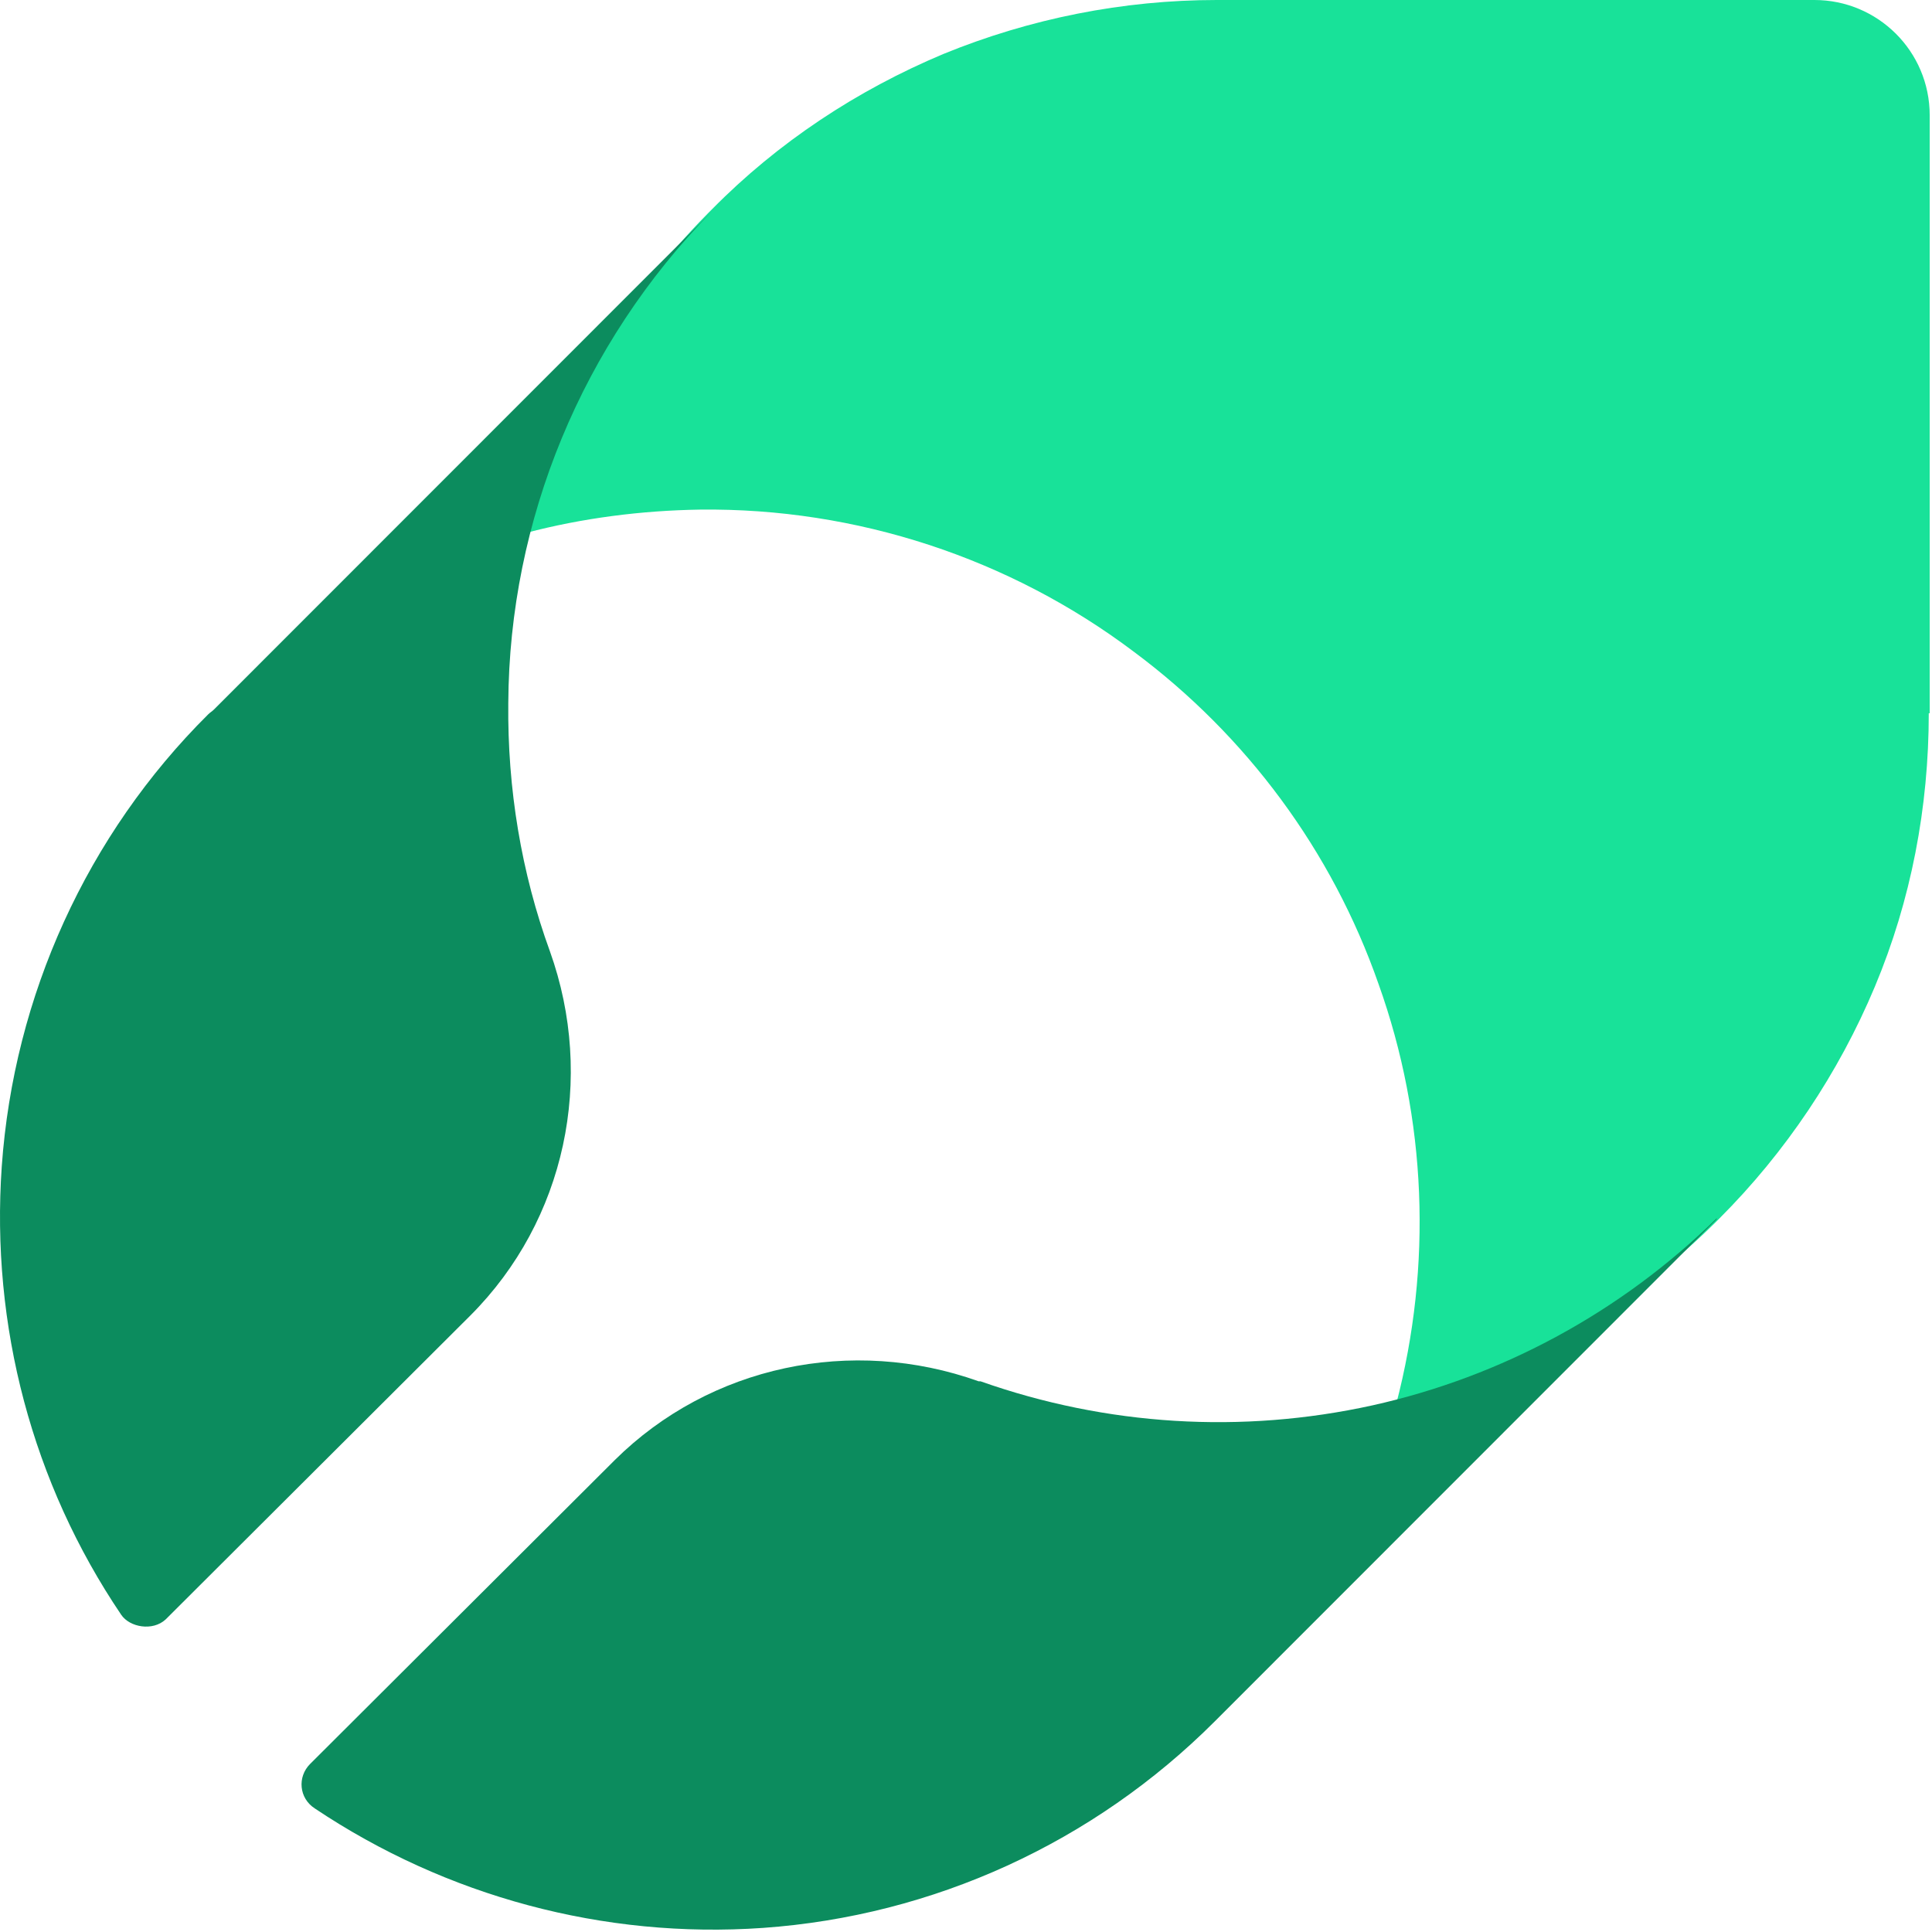
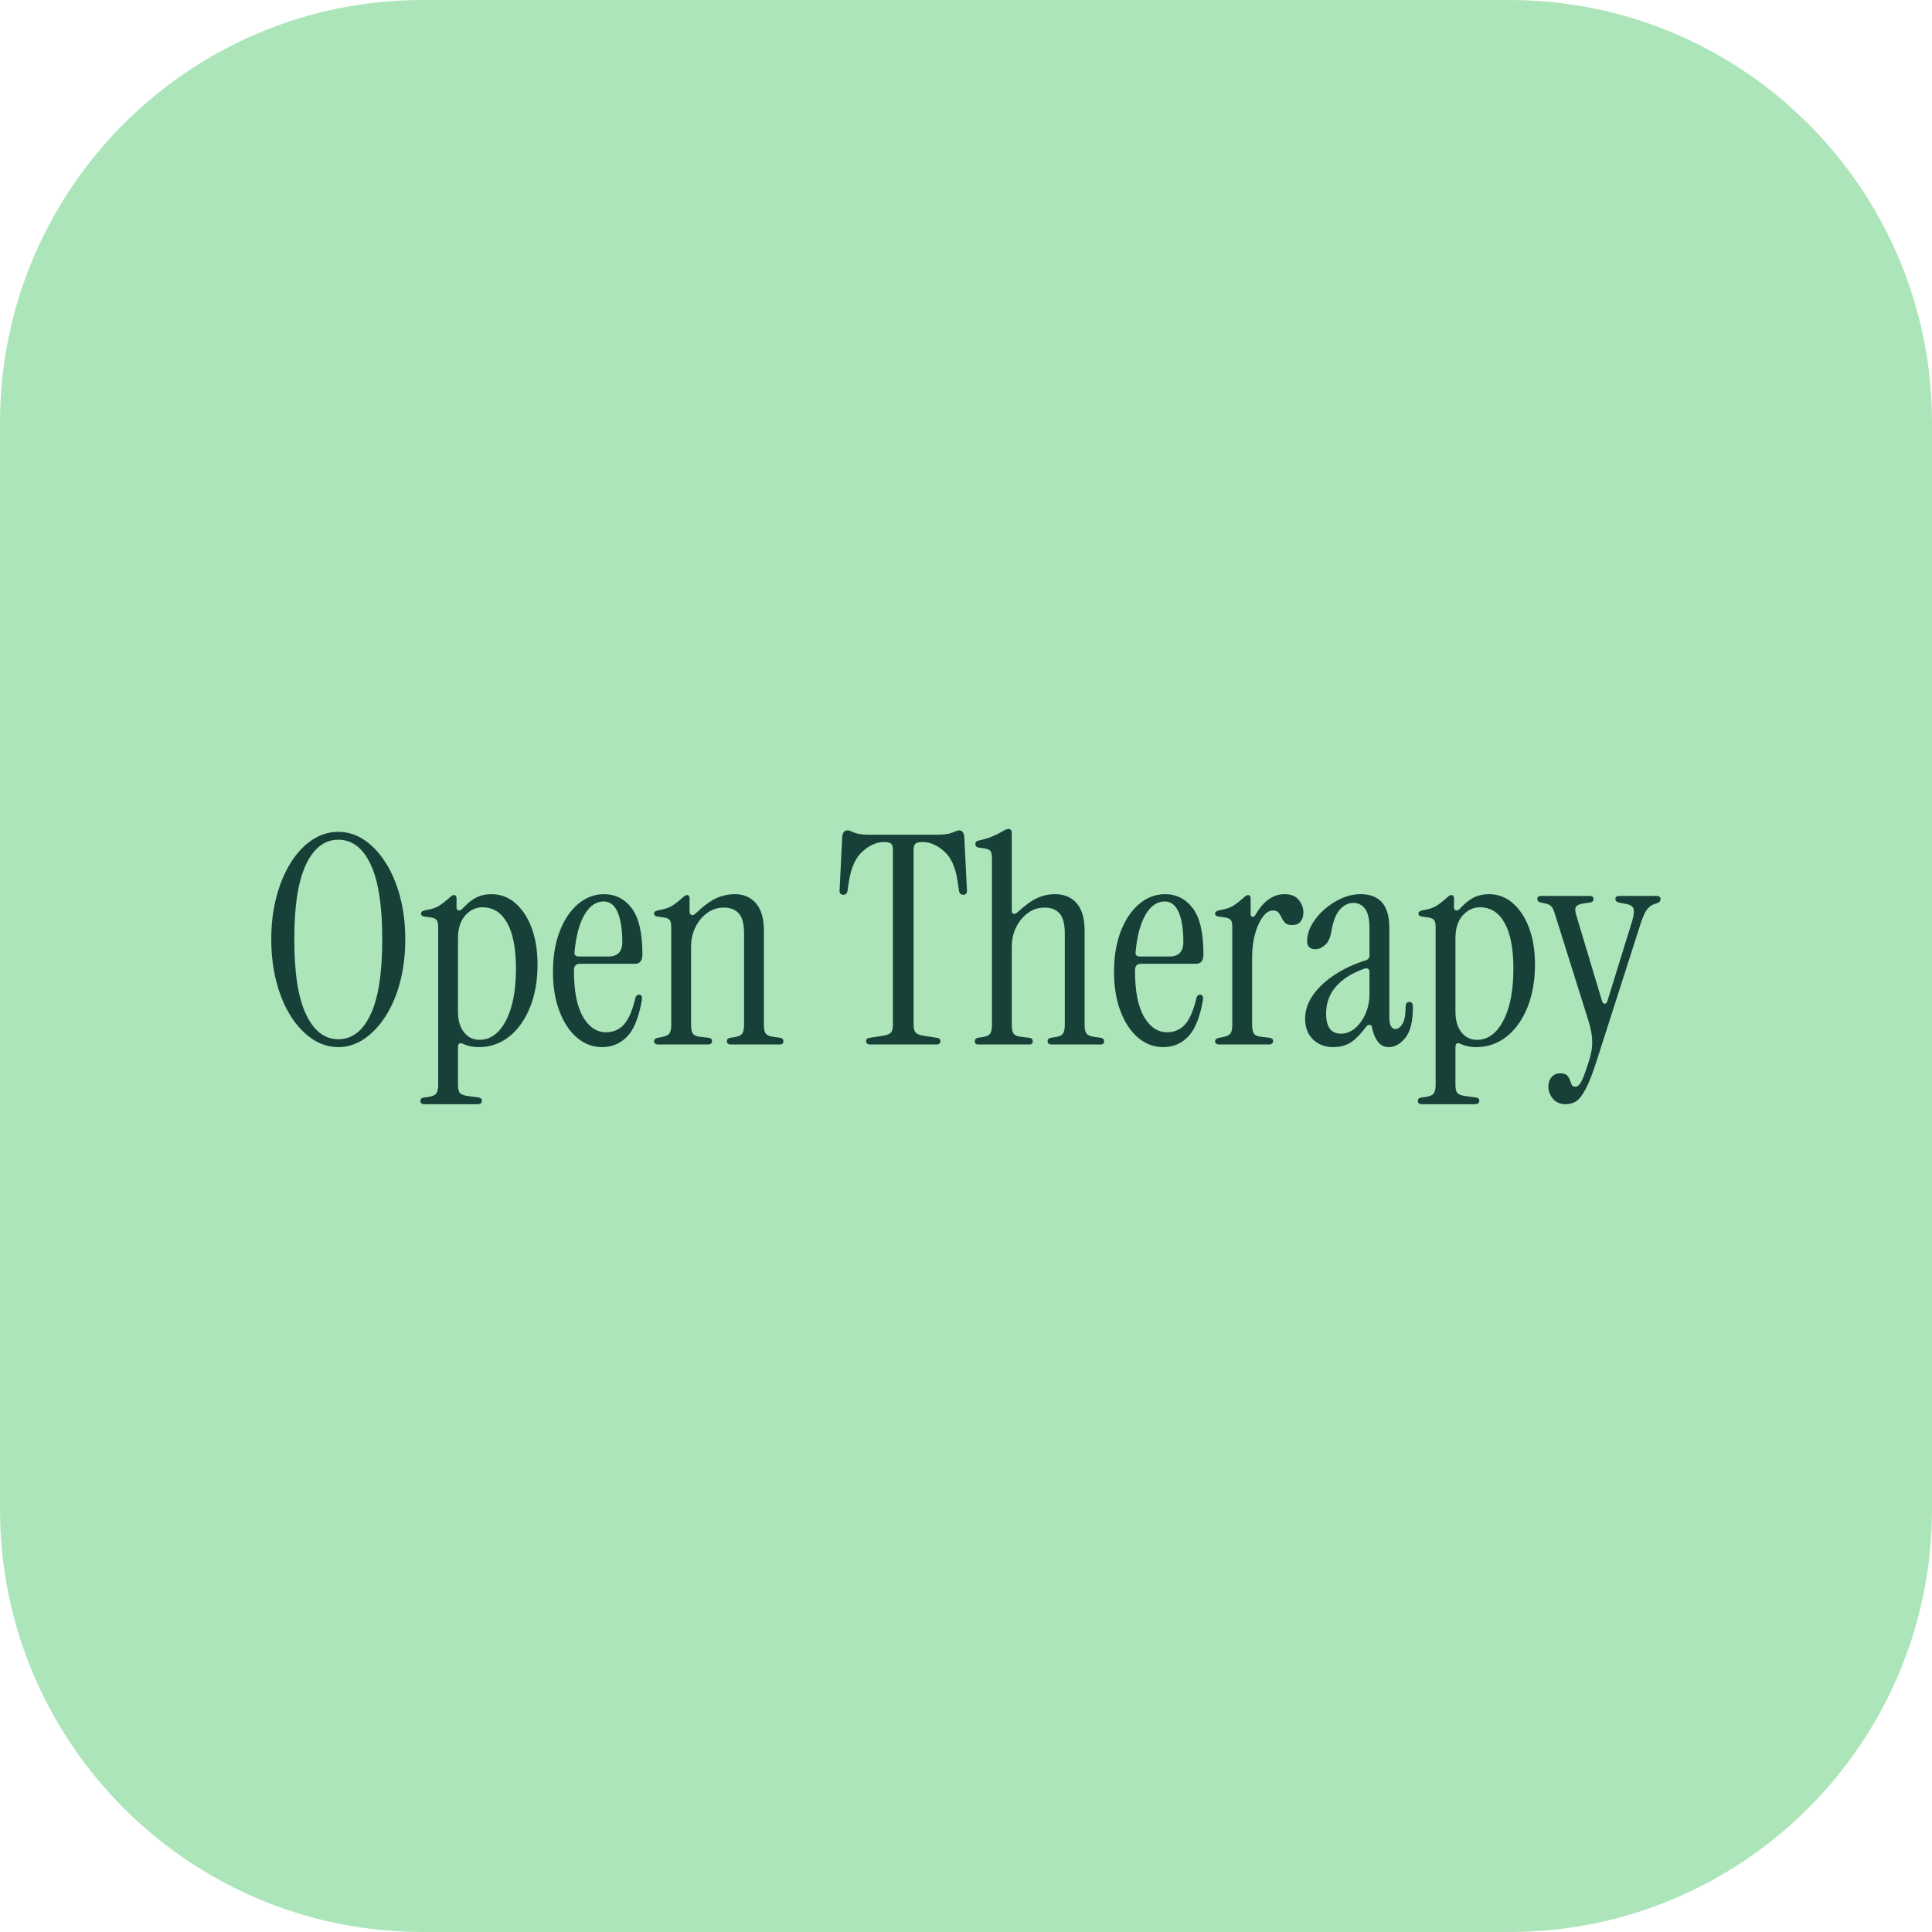
- <svg xmlns="http://www.w3.org/2000/svg" width="502" height="502" viewBox="0 0 502 502" fill="none">
-   <path d="M501.402 185.33V29.962C501.402 13.29 487.876 0 471.453 0H316.156C291.763 0 267.611 4.832 245.15 14.014C222.689 23.438 202.16 36.969 185.012 54.367L183.804 55.575C161.101 78.53 144.92 107.042 136.708 138.454C151.441 134.588 166.656 132.655 181.871 132.413C222.447 131.93 262.298 144.978 294.661 169.383C323.885 191.13 346.104 221.092 358.18 255.645C370.739 290.681 372.188 328.859 362.769 364.862C393.925 356.647 422.666 340.457 445.611 317.744L446.818 316.536C463.966 299.38 477.732 278.841 487.151 256.37C496.571 233.898 501.16 209.735 501.16 185.33H501.402Z" fill="#18E299" />
-   <path d="M132.071 182.706C132.312 135.044 151.32 89.307 184.764 55.125L55.557 184.391C55.076 184.873 54.594 185.113 54.113 185.595C22.593 216.888 3.586 258.774 0.458 303.066C-2.43 344.47 8.397 385.392 31.496 419.575C33.699 422.835 39.677 423.907 43.046 420.778L122.206 341.822C146.989 317.028 154.689 280.198 142.899 247.219C135.44 226.758 131.831 204.852 132.071 182.706Z" fill="#0C8C5E" />
-   <path d="M446.067 316.547C421.284 340.86 390.245 357.71 356.56 365.172C322.634 372.635 287.506 370.468 254.783 358.914C254.783 358.914 254.542 358.914 254.301 358.914C221.338 347.118 184.525 354.821 159.742 379.375L80.581 458.331C77.212 461.701 77.694 467.238 81.784 469.885C115.95 492.754 156.855 503.827 198.24 500.938C242.512 497.809 284.137 478.792 315.656 447.258L316.859 446.054L446.067 316.788V316.547Z" fill="#0C8C5E" />
+ <svg xmlns="http://www.w3.org/2000/svg" width="64" height="64" viewBox="0 0 64 64" fill="none" role="img" aria-label="Open Therapy">
+   <rect width="64" height="64" rx="14" fill="#ACE5BA" />
+   <g transform="translate(8.6 34.6) scale(0.00965)">
+     <path d="M270 9Q222 9 180 -19.5Q138 -48 106.5 -98Q75 -148 57.5 -215.5Q40 -283 40 -361Q40 -439 57.5 -506Q75 -573 106.5 -623.5Q138 -674 180 -702Q222 -730 270 -730Q318 -730 359.5 -702Q401 -674 433 -623.5Q465 -573 482.5 -506Q500 -439 500 -361Q500 -283 482.5 -215.5Q465 -148 433 -98Q401 -48 359.5 -19.5Q318 9 270 9ZM270 -18Q341 -18 381 -103Q421 -188 421 -361Q421 -534 381 -618.5Q341 -703 270 -703Q200 -703 159.5 -618.5Q119 -534 119 -361Q119 -188 159.5 -103Q200 -18 270 -18Z M567 205Q552 205 552 194Q552 183 565 182L579 180Q600 177 606.5 168Q613 159 613 138V-403Q613 -421 607.5 -427.5Q602 -434 588 -436L567 -439Q554 -440 554 -450Q554 -458 570 -461Q601 -466 617.5 -477Q634 -488 652 -504Q661 -513 667 -513Q676 -513 676 -501V-470Q676 -463 682 -460.5Q688 -458 696 -466L707 -477Q727 -497 748 -506.5Q769 -516 796 -516Q842 -516 877.5 -485.5Q913 -455 933.5 -401Q954 -347 954 -274Q954 -191 928 -127Q902 -63 856.5 -27Q811 9 752 9Q722 9 699 -2Q681 -10 681 9V138Q681 159 687.5 166.5Q694 174 715 177L752 182Q763 184 763 193Q763 205 748 205ZM755 -16Q811 -16 845.5 -82Q880 -148 880 -260Q880 -363 850 -417Q820 -471 765 -471Q731 -471 706 -443Q681 -415 681 -365V-113Q681 -68 701.5 -42Q722 -16 755 -16Z M1176 9Q1128 9 1090 -23Q1052 -55 1029.5 -113.5Q1007 -172 1007 -249Q1007 -328 1030 -388Q1053 -448 1093 -482Q1133 -516 1182 -516Q1241 -516 1277.5 -467.5Q1314 -419 1314 -310Q1314 -277 1289 -277H1099Q1079 -277 1079 -254Q1079 -148 1110 -95Q1141 -42 1189 -42Q1227 -42 1251 -69Q1275 -96 1290 -160Q1293 -171 1303 -171Q1315 -171 1312 -151Q1296 -62 1261 -26.5Q1226 9 1176 9ZM1096 -302H1197Q1245 -302 1245 -352Q1245 -417 1229 -454Q1213 -491 1181 -491Q1142 -491 1115.5 -446Q1089 -401 1081 -318Q1079 -302 1096 -302Z M1369 0Q1354 0 1354 -11Q1354 -20 1367 -23L1379 -25Q1400 -29 1406.5 -37.5Q1413 -46 1413 -67V-403Q1413 -421 1407.5 -427.5Q1402 -434 1388 -436L1367 -439Q1354 -440 1354 -450Q1354 -458 1370 -461Q1401 -466 1417.5 -477Q1434 -488 1452 -504Q1461 -513 1467 -513Q1476 -513 1476 -501V-456Q1476 -447 1482.5 -444.5Q1489 -442 1497 -450Q1537 -488 1567.5 -502Q1598 -516 1632 -516Q1677 -516 1704 -484.5Q1731 -453 1731 -392V-67Q1731 -46 1737.5 -37.5Q1744 -29 1765 -26L1787 -23Q1798 -21 1798 -11Q1798 0 1786 0H1618Q1604 0 1604 -11Q1604 -21 1615 -23L1629 -25Q1650 -28 1656.5 -37Q1663 -46 1663 -67V-381Q1663 -430 1645 -450Q1627 -470 1594 -470Q1562 -470 1536.5 -451.5Q1511 -433 1496 -402.5Q1481 -372 1481 -335V-67Q1481 -46 1487.5 -37Q1494 -28 1515 -26L1542 -23Q1553 -21 1553 -12Q1553 0 1538 0Z M2097 0Q2082 0 2082 -11Q2082 -22 2095 -23L2140 -30Q2160 -33 2167 -40.5Q2174 -48 2174 -69V-669Q2174 -683 2168 -689Q2162 -695 2143 -695Q2106 -695 2070 -663Q2034 -631 2023 -560L2018 -527Q2016 -514 2004 -514Q1989 -514 1991 -531L2000 -712Q2002 -735 2018 -735Q2025 -735 2031 -731.5Q2037 -728 2051.5 -724Q2066 -720 2098 -720H2321Q2353 -720 2367.5 -724Q2382 -728 2388.5 -731.5Q2395 -735 2401 -735Q2417 -735 2419 -712L2428 -531Q2430 -514 2415 -514Q2403 -514 2401 -527L2396 -560Q2386 -631 2350 -663Q2314 -695 2276 -695Q2257 -695 2251 -689Q2245 -683 2245 -669V-69Q2245 -48 2252.5 -40.5Q2260 -33 2279 -30L2324 -23Q2337 -22 2337 -11Q2337 0 2322 0Z M2467 0Q2455 0 2455 -11Q2455 -21 2466 -23L2480 -25Q2501 -28 2507.5 -37Q2514 -46 2514 -67V-640Q2514 -658 2508.5 -664.5Q2503 -671 2489 -673L2468 -676Q2457 -678 2457 -688Q2457 -698 2468 -700Q2496 -706 2515 -714Q2534 -722 2547 -730Q2563 -740 2571 -740Q2582 -740 2582 -724V-459Q2582 -450 2588 -448.5Q2594 -447 2603 -455Q2641 -490 2670 -503Q2699 -516 2731 -516Q2778 -516 2805 -484.5Q2832 -453 2832 -392V-67Q2832 -46 2838.5 -37.5Q2845 -29 2866 -26L2888 -23Q2899 -21 2899 -11Q2899 0 2887 0H2719Q2705 0 2705 -11Q2705 -21 2716 -23L2730 -25Q2751 -28 2757.5 -37Q2764 -46 2764 -67V-381Q2764 -430 2746 -450Q2728 -470 2695 -470Q2663 -470 2637.5 -451.5Q2612 -433 2597 -402.5Q2582 -372 2582 -335V-67Q2582 -46 2588.5 -37Q2595 -28 2616 -26L2643 -23Q2654 -21 2654 -11Q2654 0 2642 0Z M3102 9Q3054 9 3016 -23Q2978 -55 2955.5 -113.5Q2933 -172 2933 -249Q2933 -328 2956 -388Q2979 -448 3019 -482Q3059 -516 3108 -516Q3167 -516 3203.5 -467.5Q3240 -419 3240 -310Q3240 -277 3215 -277H3025Q3005 -277 3005 -254Q3005 -148 3036 -95Q3067 -42 3115 -42Q3153 -42 3177 -69Q3201 -96 3216 -160Q3219 -171 3229 -171Q3241 -171 3238 -151Q3222 -62 3187 -26.5Q3152 9 3102 9ZM3022 -302H3123Q3171 -302 3171 -352Q3171 -417 3155 -454Q3139 -491 3107 -491Q3068 -491 3041.5 -446Q3015 -401 3007 -318Q3005 -302 3022 -302Z M3419 -446Q3460 -516 3518 -516Q3551 -516 3567 -496.5Q3583 -477 3583 -453Q3583 -434 3573.5 -422Q3564 -410 3544 -410Q3528 -410 3520.5 -417.5Q3513 -425 3508.5 -435Q3504 -445 3498 -452.5Q3492 -460 3478 -460Q3460 -460 3444 -438.5Q3428 -417 3417.5 -381Q3407 -345 3407 -299V-67Q3407 -46 3413.5 -37Q3420 -28 3441 -26L3468 -23Q3479 -21 3479 -12Q3479 0 3464 0H3295Q3280 0 3280 -11Q3280 -20 3293 -23L3305 -25Q3326 -29 3332.5 -37.5Q3339 -46 3339 -67V-403Q3339 -421 3333.5 -427.5Q3328 -434 3314 -436L3293 -439Q3280 -440 3280 -450Q3280 -458 3296 -461Q3327 -466 3343.5 -477Q3360 -488 3378 -504Q3387 -513 3393 -513Q3402 -513 3402 -501V-447Q3402 -440 3408 -438.5Q3414 -437 3419 -446Z M3685 9Q3643 9 3616 -17.5Q3589 -44 3589 -88Q3589 -131 3616 -169.5Q3643 -208 3690 -239Q3737 -270 3797 -289Q3810 -293 3810 -306V-397Q3810 -445 3795 -465.5Q3780 -486 3754 -486Q3729 -486 3708.5 -463.5Q3688 -441 3679 -388Q3674 -356 3657.5 -341.5Q3641 -327 3624 -327Q3596 -327 3596 -355Q3596 -384 3612.5 -412.5Q3629 -441 3656 -464.5Q3683 -488 3715 -502Q3747 -516 3779 -516Q3878 -516 3878 -401V-95Q3878 -53 3899 -53Q3912 -53 3923 -70.5Q3934 -88 3934 -130Q3934 -146 3947 -146Q3959 -146 3959 -129Q3959 -56 3933.5 -23.5Q3908 9 3876 9Q3852 9 3838 -10.5Q3824 -30 3819 -57Q3818 -67 3810.5 -67.5Q3803 -68 3796 -58Q3772 -25 3747 -8Q3722 9 3685 9ZM3712 -37Q3738 -37 3760 -55.5Q3782 -74 3796 -105Q3810 -136 3810 -175V-248Q3810 -267 3789 -259Q3728 -237 3694.5 -198.5Q3661 -160 3661 -106Q3661 -37 3712 -37Z M3991 205Q3976 205 3976 194Q3976 183 3989 182L4003 180Q4024 177 4030.5 168Q4037 159 4037 138V-403Q4037 -421 4031.5 -427.5Q4026 -434 4012 -436L3991 -439Q3978 -440 3978 -450Q3978 -458 3994 -461Q4025 -466 4041.5 -477Q4058 -488 4076 -504Q4085 -513 4091 -513Q4100 -513 4100 -501V-470Q4100 -463 4106 -460.5Q4112 -458 4120 -466L4131 -477Q4151 -497 4172 -506.5Q4193 -516 4220 -516Q4266 -516 4301.5 -485.5Q4337 -455 4357.5 -401Q4378 -347 4378 -274Q4378 -191 4352 -127Q4326 -63 4280.5 -27Q4235 9 4176 9Q4146 9 4123 -2Q4105 -10 4105 9V138Q4105 159 4111.5 166.5Q4118 174 4139 177L4176 182Q4187 184 4187 193Q4187 205 4172 205ZM4179 -16Q4235 -16 4269.5 -82Q4304 -148 4304 -260Q4304 -363 4274 -417Q4244 -471 4189 -471Q4155 -471 4130 -443Q4105 -415 4105 -365V-113Q4105 -68 4125.5 -42Q4146 -16 4179 -16Z M4483 205Q4456 205 4440 186.5Q4424 168 4424 144Q4424 125 4435 112Q4446 99 4465 99Q4481 99 4488 106Q4495 113 4498 122Q4501 131 4504 138Q4507 145 4516 145Q4527 145 4536 129.5Q4545 114 4561 64Q4571 34 4573.5 12Q4576 -10 4572.5 -35Q4569 -60 4557 -96L4448 -443Q4441 -467 4434.5 -474Q4428 -481 4414 -484L4399 -487Q4386 -490 4386 -500Q4386 -510 4400 -510H4565Q4579 -510 4579 -500Q4579 -489 4566 -487L4550 -485Q4526 -482 4519.5 -473.5Q4513 -465 4520 -443L4608 -150Q4611 -140 4617.5 -140Q4624 -140 4627 -150L4712 -425Q4720 -452 4716.5 -465.5Q4713 -479 4688 -483L4667 -487Q4654 -490 4654 -500Q4654 -510 4668 -510H4795Q4809 -510 4809 -499Q4809 -489 4797 -485L4788 -482Q4773 -477 4763 -464Q4753 -451 4742 -419L4593 46Q4571 116 4553.5 150Q4536 184 4520 194.5Q4504 205 4483 205Z" fill="#174038" />
+   </g>
</svg>
